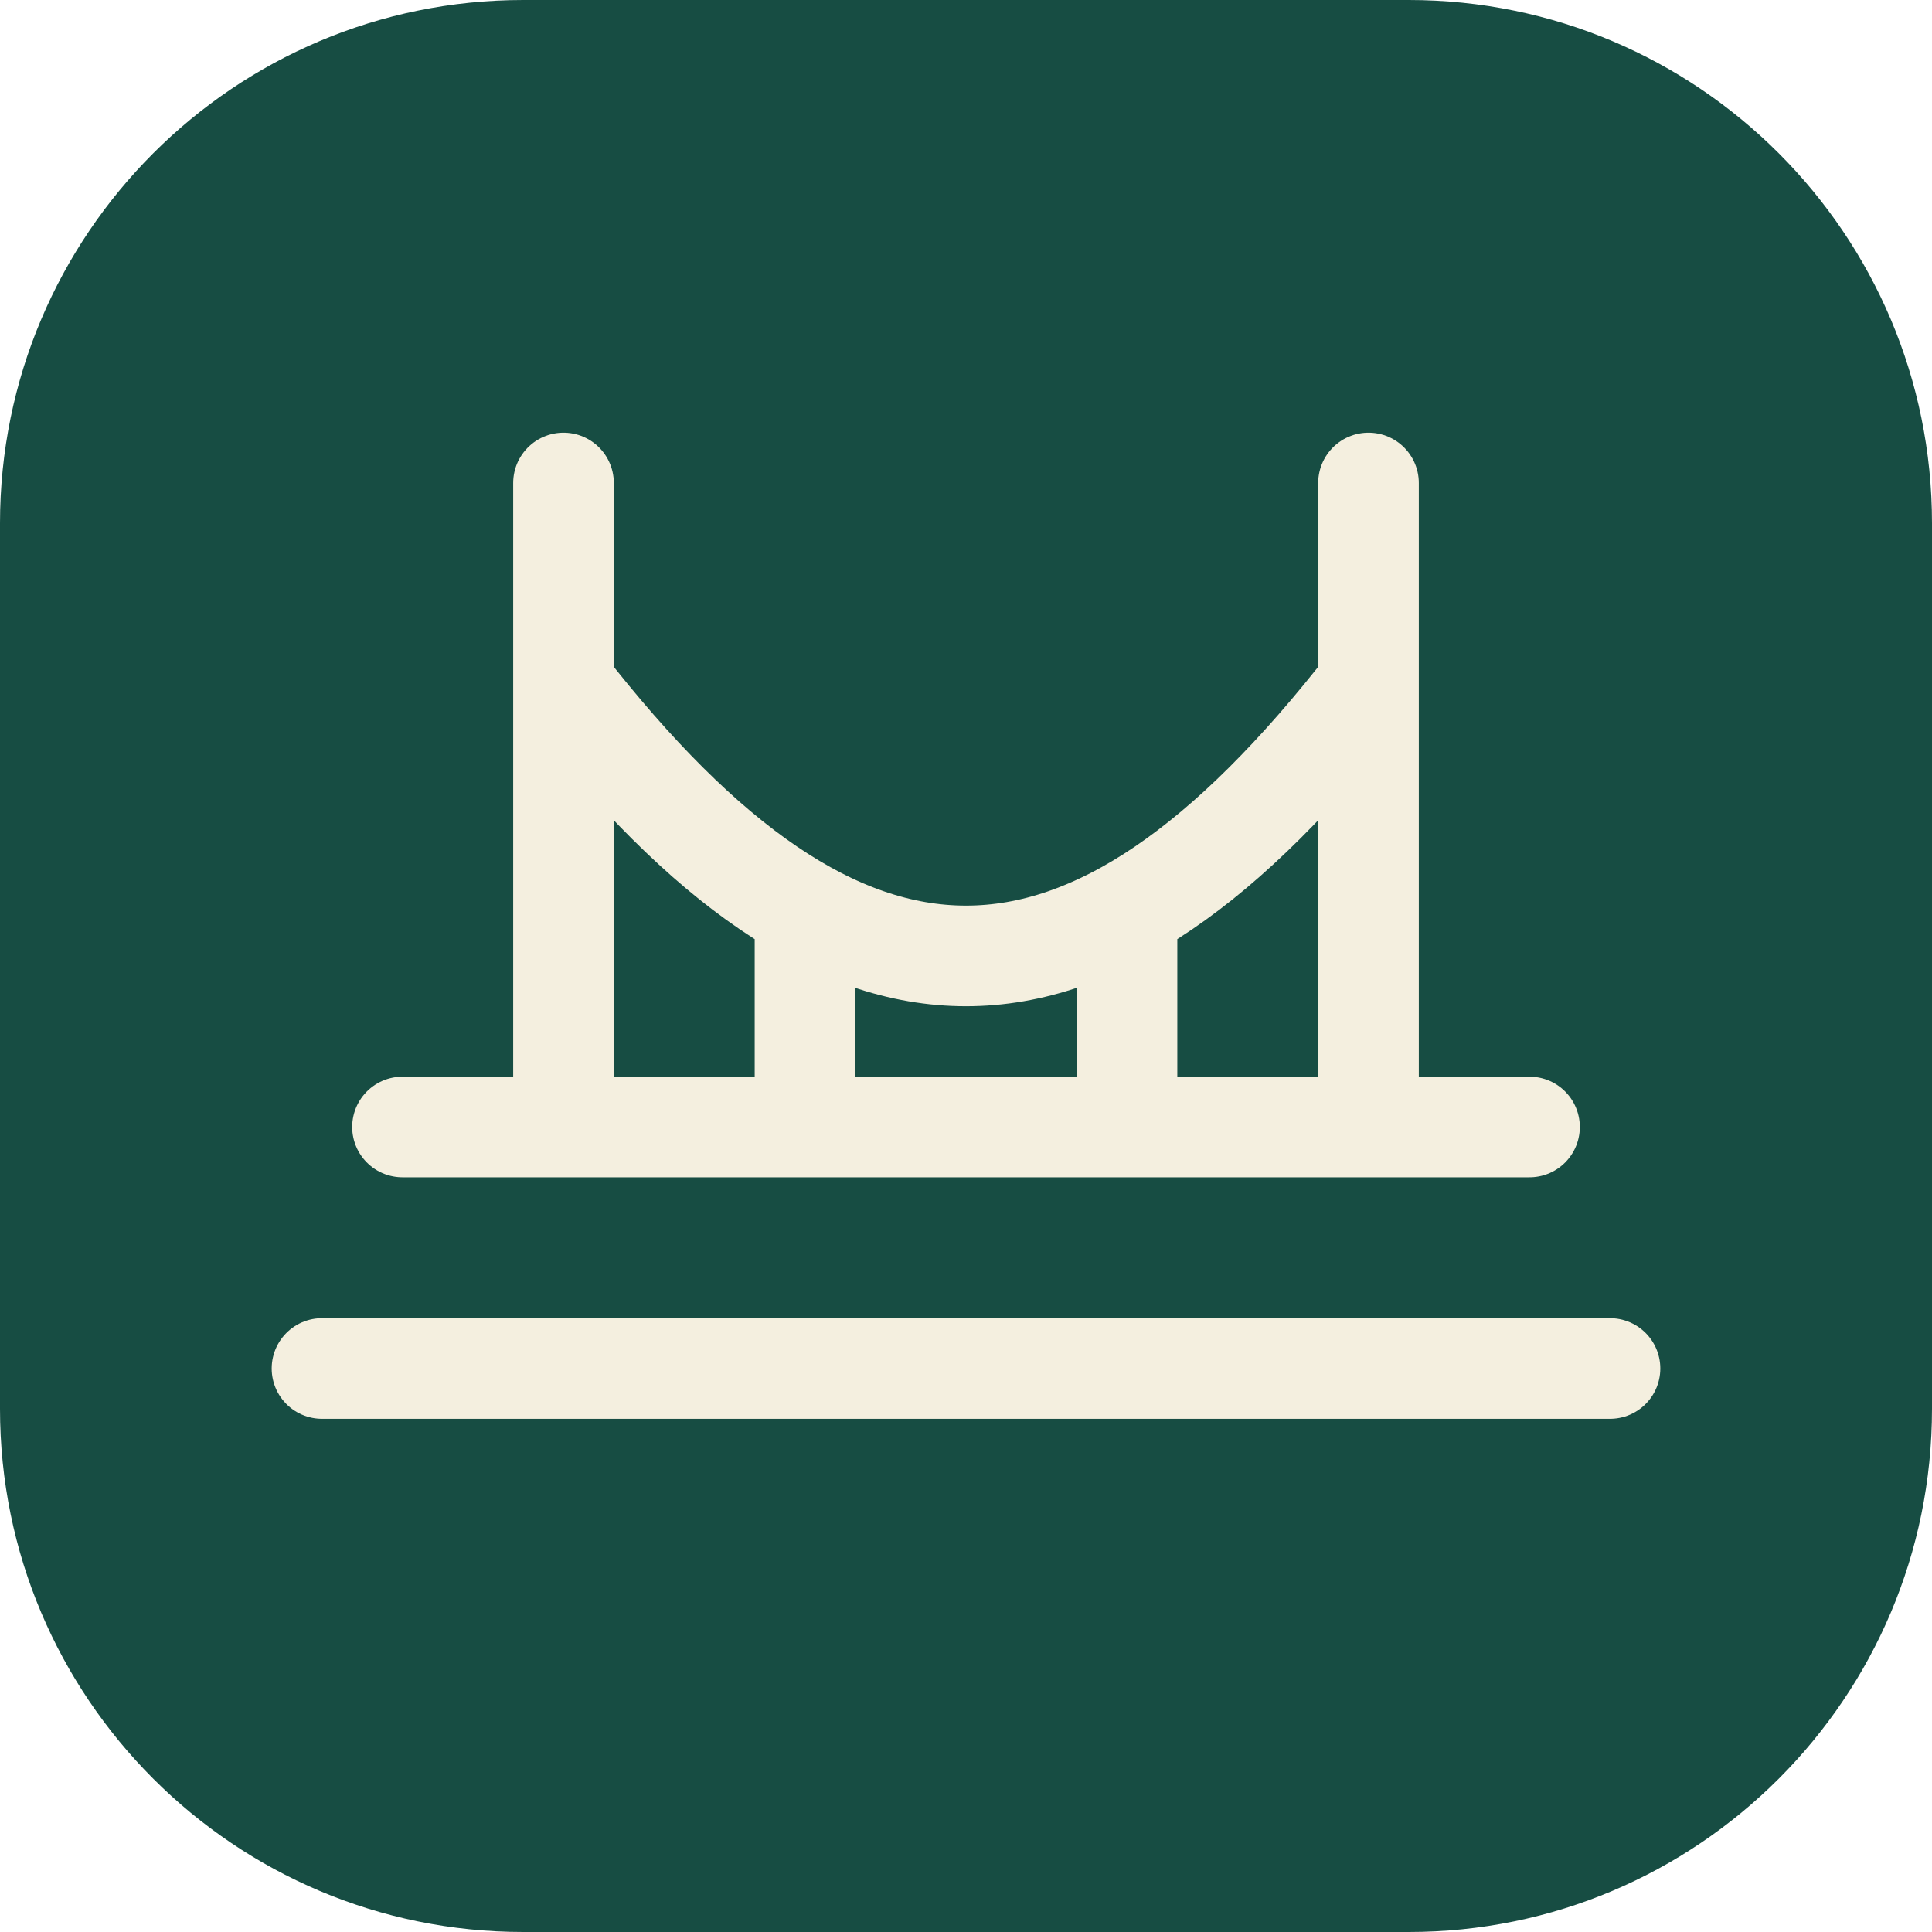
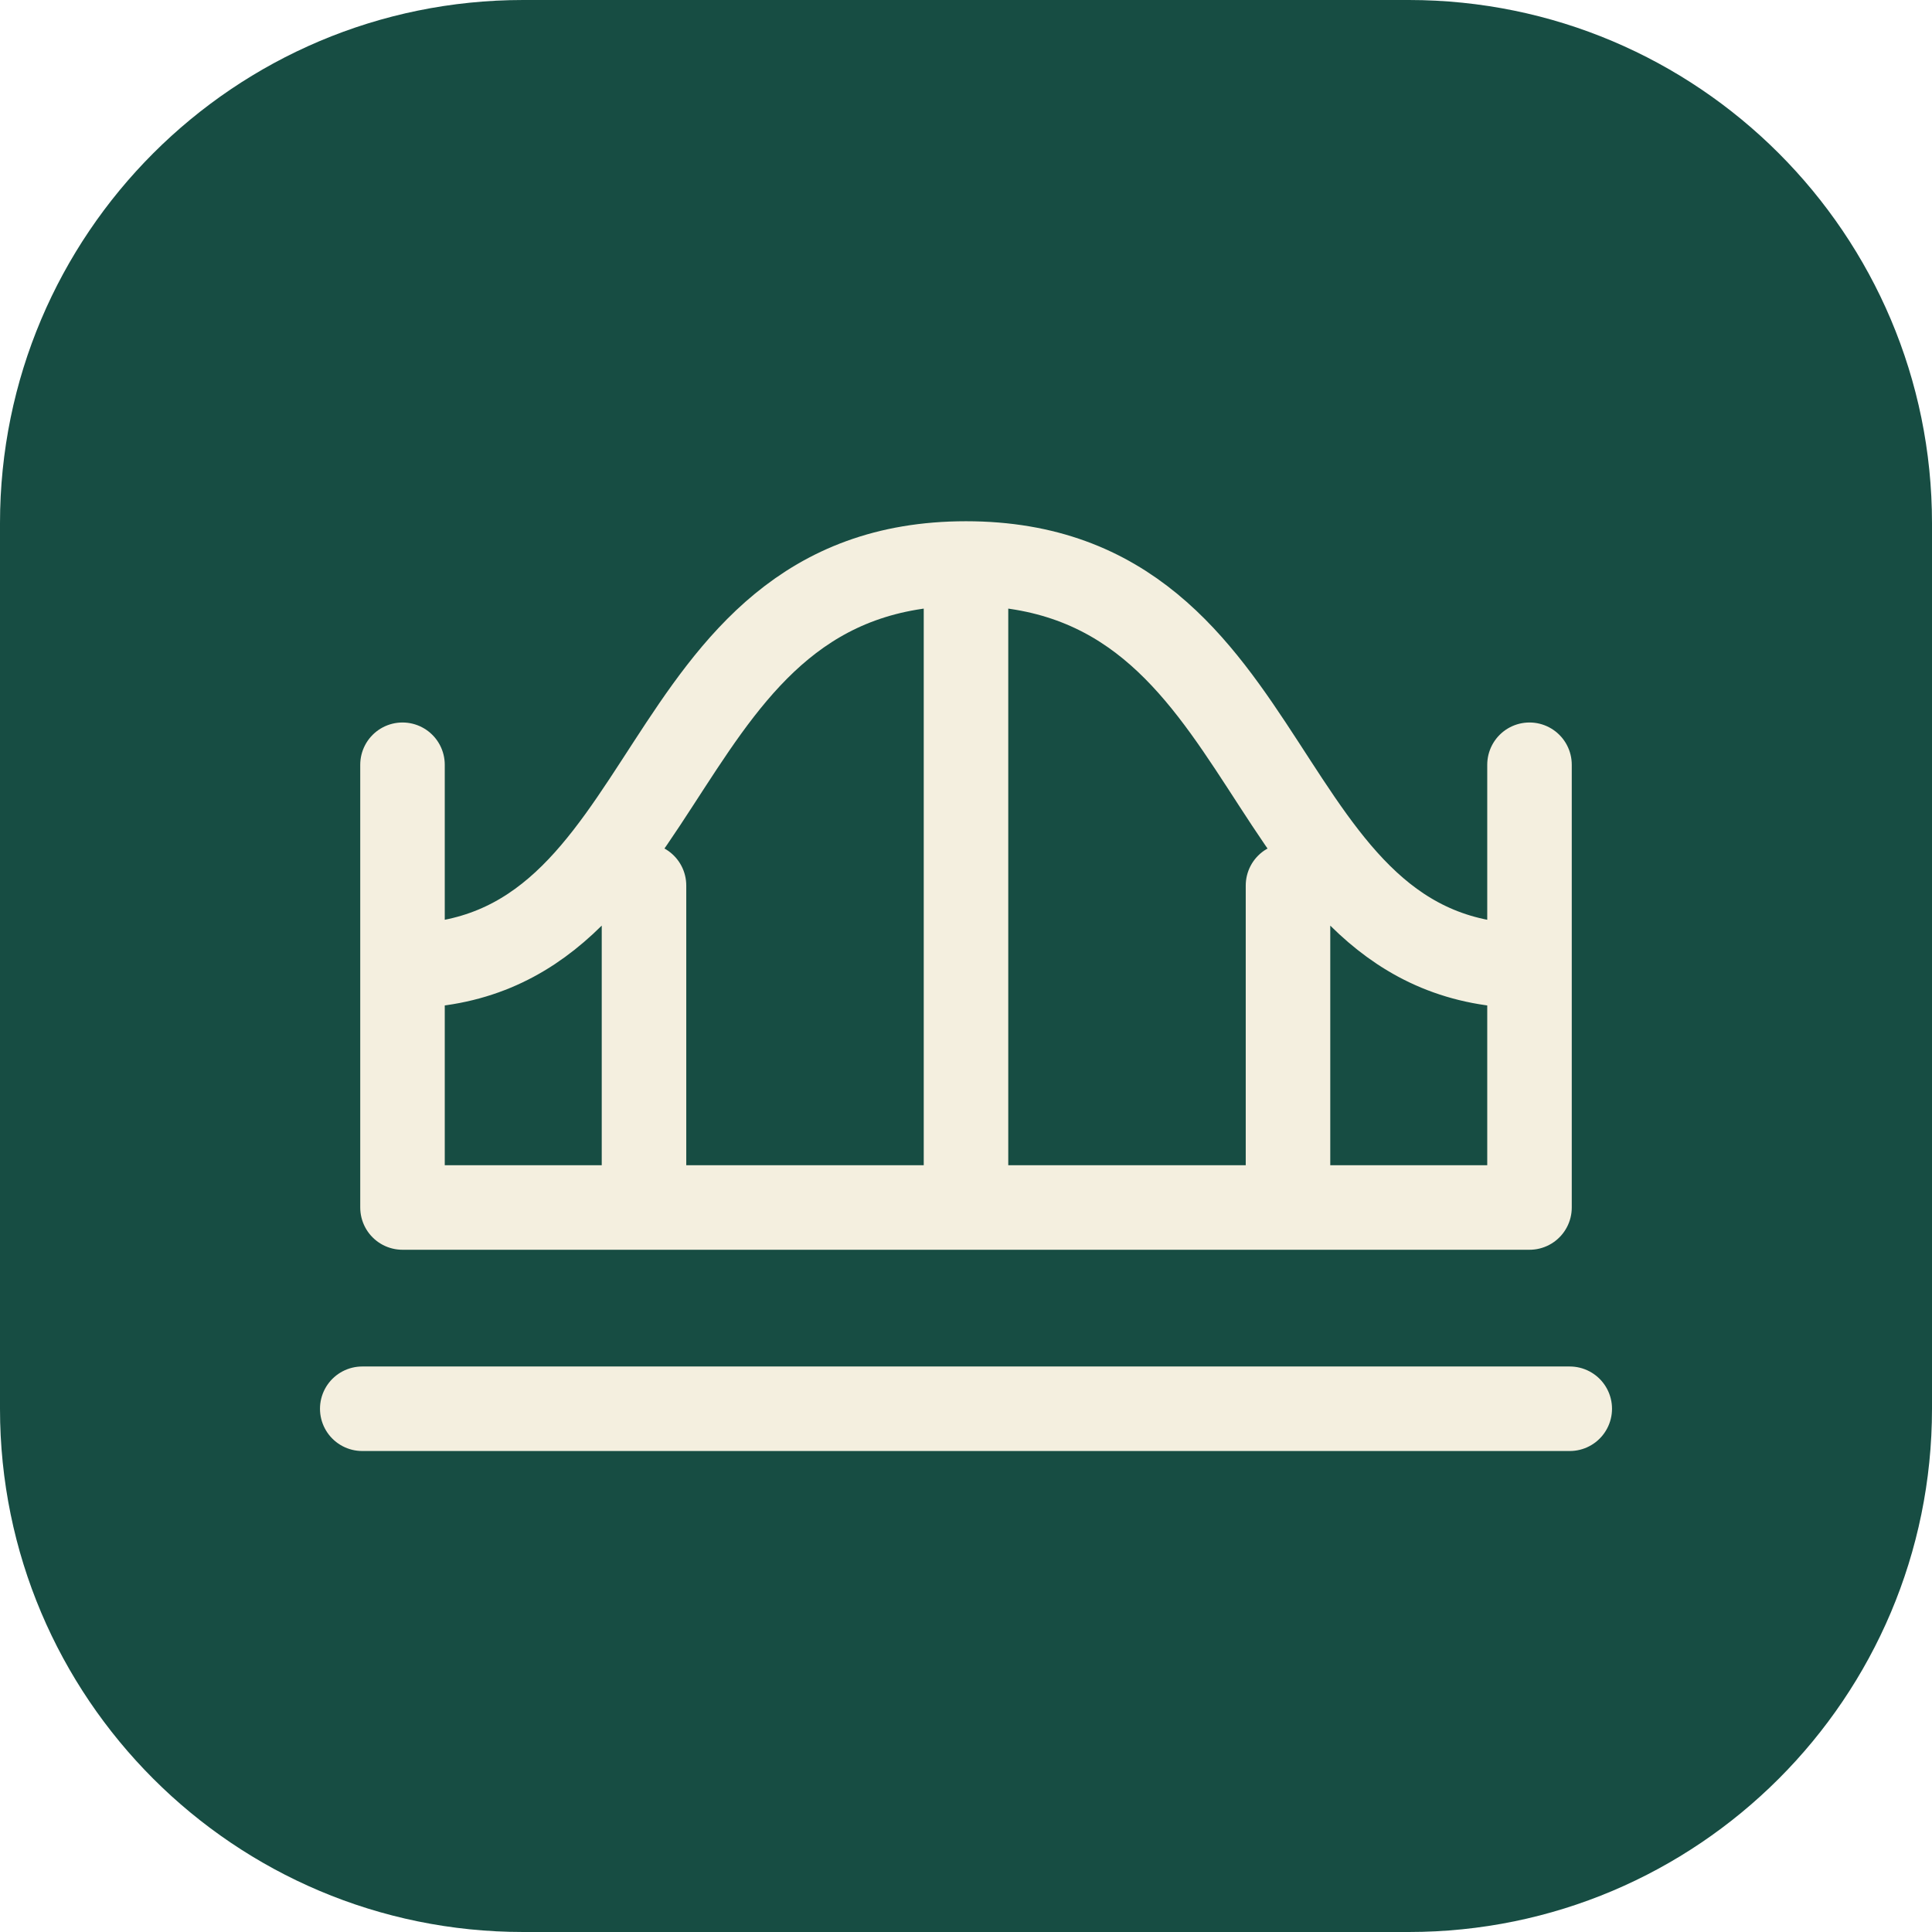
<svg xmlns="http://www.w3.org/2000/svg" viewBox="0 0 48 48">
  <rect width="48" height="48" rx="13" fill="#174d43" />
-   <g fill="none" stroke="#f4efdF" stroke-width="2.5" stroke-linecap="round">
-     <path d="M8 34h32M10 28h28M14 28V12m20 16V12M14 17c7 9 13 9 20 0M20 23v5m8-5v5" />
+   <g transform="translate(6 6)" fill="none" stroke="#f4efdf" stroke-width="2.1" stroke-linecap="round" stroke-linejoin="round">
+     <path d="M4 24V13M32 24V13M4 18C11 18 10 8 18 8S25 18 32 18M4 24H32M10 24V16M18 24V9M26 24V16" />
+     <path d="M3 29H33" />
  </g>
</svg>
